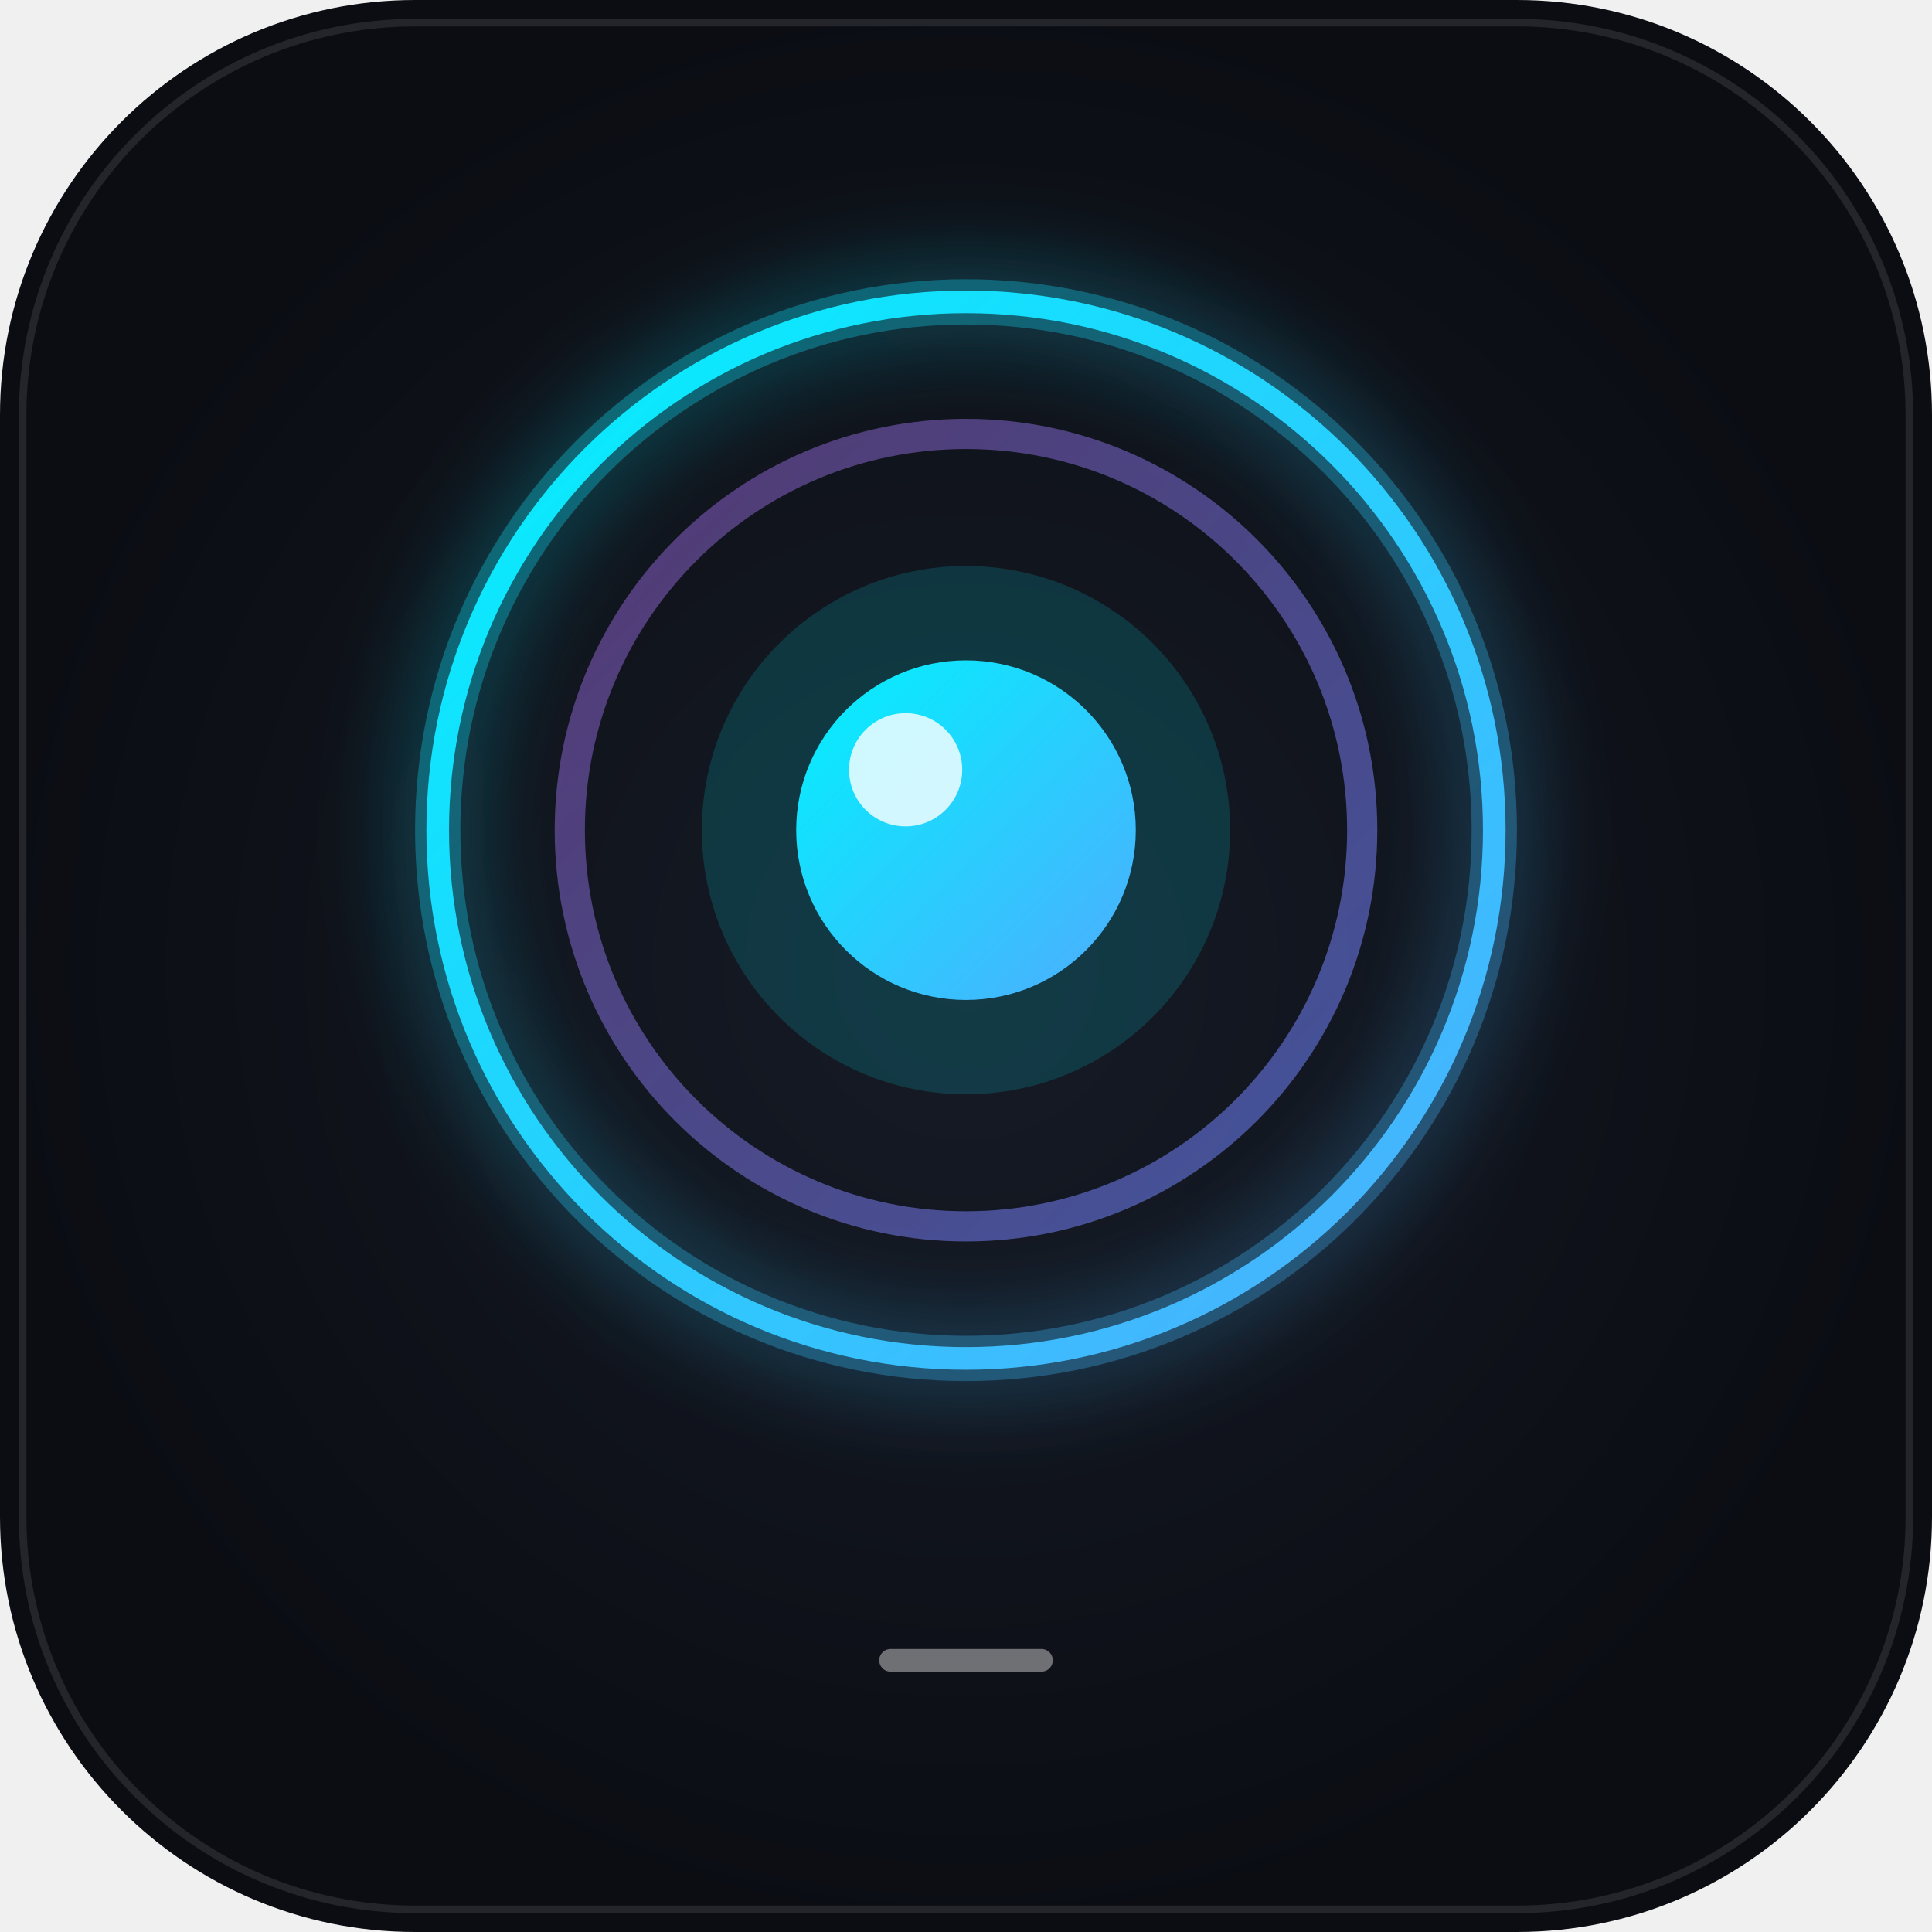
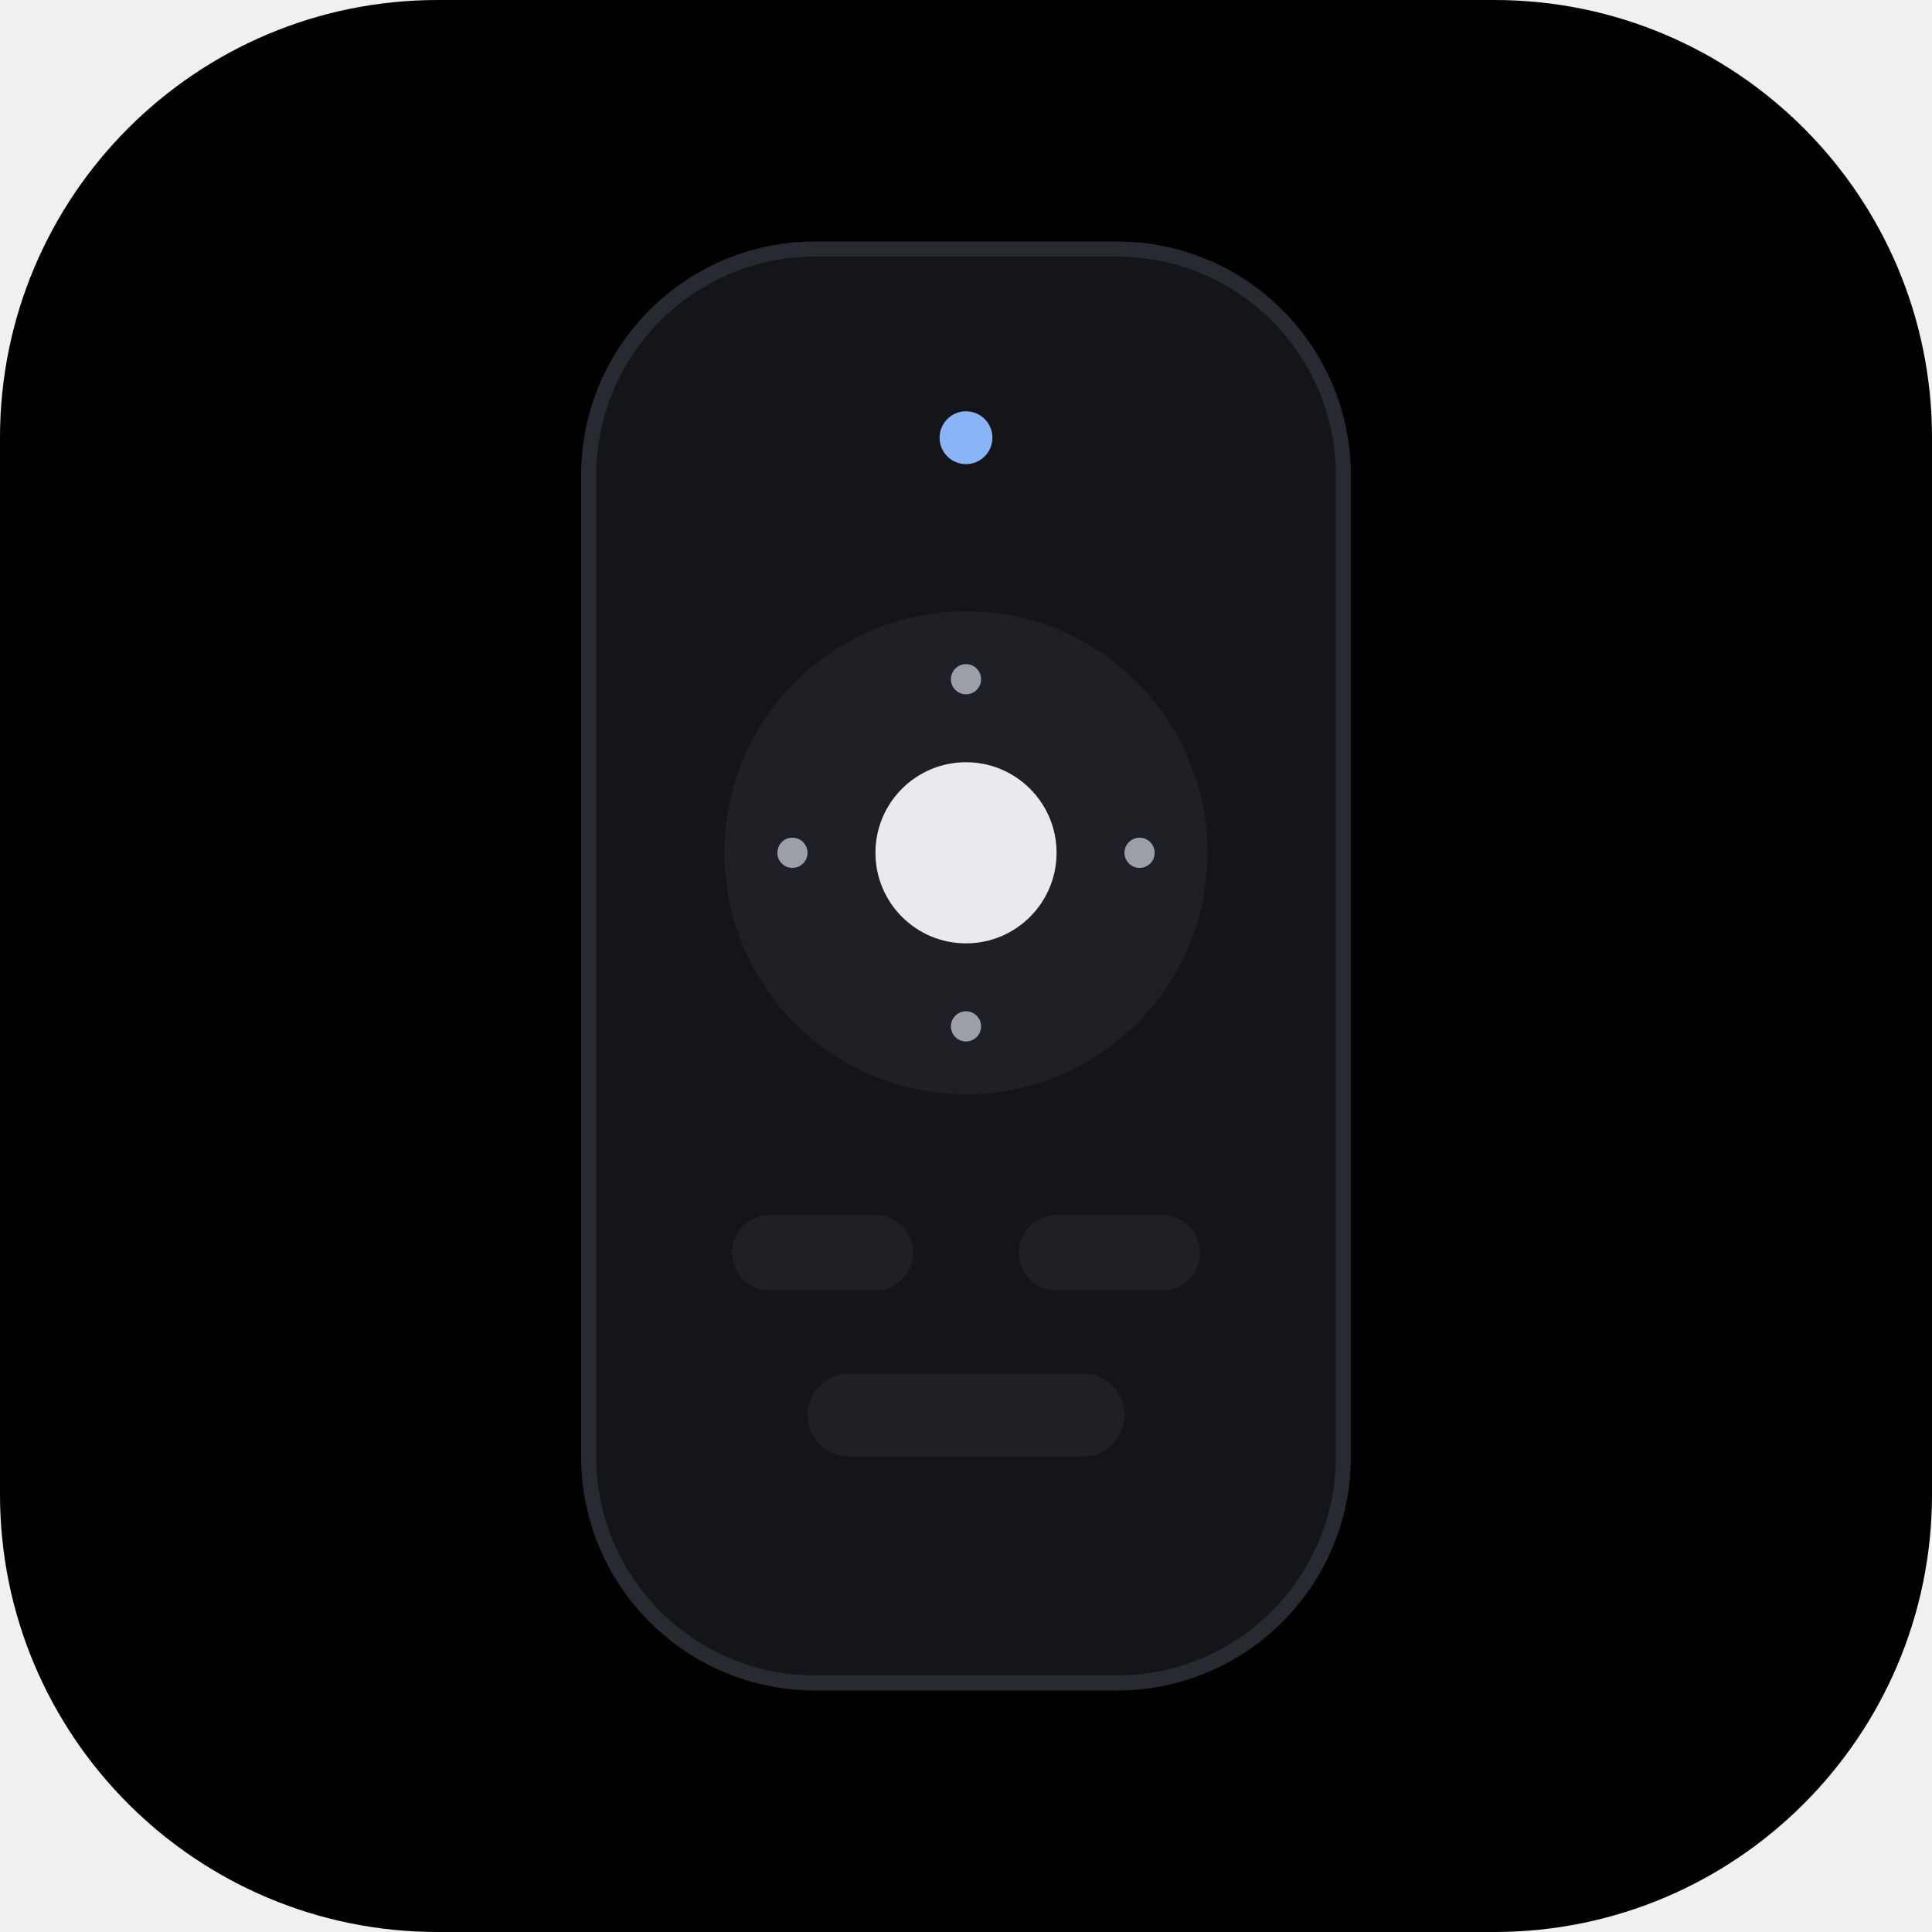
<svg xmlns="http://www.w3.org/2000/svg" viewBox="0 0 512 512" width="512" height="512">
-   <defs>
-     <radialGradient id="bgGrad" cx="50%" cy="50%" r="50%">
-       <stop offset="0%" stop-color="#161b26" />
-       <stop offset="100%" stop-color="#0b0d13" />
-     </radialGradient>
-     <linearGradient id="neonCyan" x1="0%" y1="0%" x2="100%" y2="100%">
-       <stop offset="0%" stop-color="#00f2fe" />
-       <stop offset="100%" stop-color="#4facfe" />
-     </linearGradient>
-     <linearGradient id="neonPurple" x1="0%" y1="0%" x2="100%" y2="100%">
-       <stop offset="0%" stop-color="#7f53ac" />
-       <stop offset="100%" stop-color="#647eee" />
-     </linearGradient>
-     <filter id="glow" x="-20%" y="-20%" width="140%" height="140%">
-       <feGaussianBlur stdDeviation="12" result="blur" />
-       <feComposite in="SourceGraphic" in2="blur" operator="over" />
-     </filter>
-   </defs>
-   <rect width="512" height="512" rx="110" fill="url(#bgGrad)" />
-   <rect width="500" height="500" x="6" y="6" rx="104" fill="none" stroke="rgba(255,255,255,0.1)" stroke-width="2" />
-   <circle cx="256" cy="220" r="140" fill="none" stroke="url(#neonCyan)" stroke-width="12" opacity="0.4" filter="url(#glow)" />
-   <circle cx="256" cy="220" r="140" fill="none" stroke="url(#neonCyan)" stroke-width="6" />
-   <circle cx="256" cy="220" r="105" fill="none" stroke="url(#neonPurple)" stroke-width="8" opacity="0.6" />
-   <circle cx="256" cy="220" r="70" fill="rgba(0, 242, 254, 0.15)" />
-   <circle cx="256" cy="220" r="45" fill="url(#neonCyan)" />
-   <circle cx="240" cy="204" r="15" fill="#ffffff" opacity="0.8" />
-   <path d="M170 380 L342 380" stroke="url(#neonCyan)" stroke-width="10" stroke-linecap="round" />
-   <path d="M210 410 L302 410" stroke="url(#neonPurple)" stroke-width="8" stroke-linecap="round" />
-   <path d="M236 440 L276 440" stroke="rgba(255,255,255,0.4)" stroke-width="6" stroke-linecap="round" />
+   <rect width="512" height="512" rx="116" fill="#000000" />
+   <rect x="156" y="66" width="200" height="380" rx="60" fill="#141519" stroke="#282a32" stroke-width="4" />
+   <circle cx="256" cy="116" r="7" fill="#8ab4f8" />
+   <circle cx="256" cy="226" r="64" fill="#1e2026" />
+   <circle cx="256" cy="226" r="24" fill="#e8eaed" />
+   <circle cx="256" cy="180" r="4" fill="#9aa0a6" />
+   <circle cx="256" cy="272" r="4" fill="#9aa0a6" />
+   <circle cx="210" cy="226" r="4" fill="#9aa0a6" />
+   <circle cx="302" cy="226" r="4" fill="#9aa0a6" />
+   <rect x="194" y="322" width="48" height="20" rx="10" fill="#1e2026" />
+   <rect x="270" y="322" width="48" height="20" rx="10" fill="#1e2026" />
+   <rect x="214" y="364" width="84" height="22" rx="11" fill="#1e2026" />
</svg>
